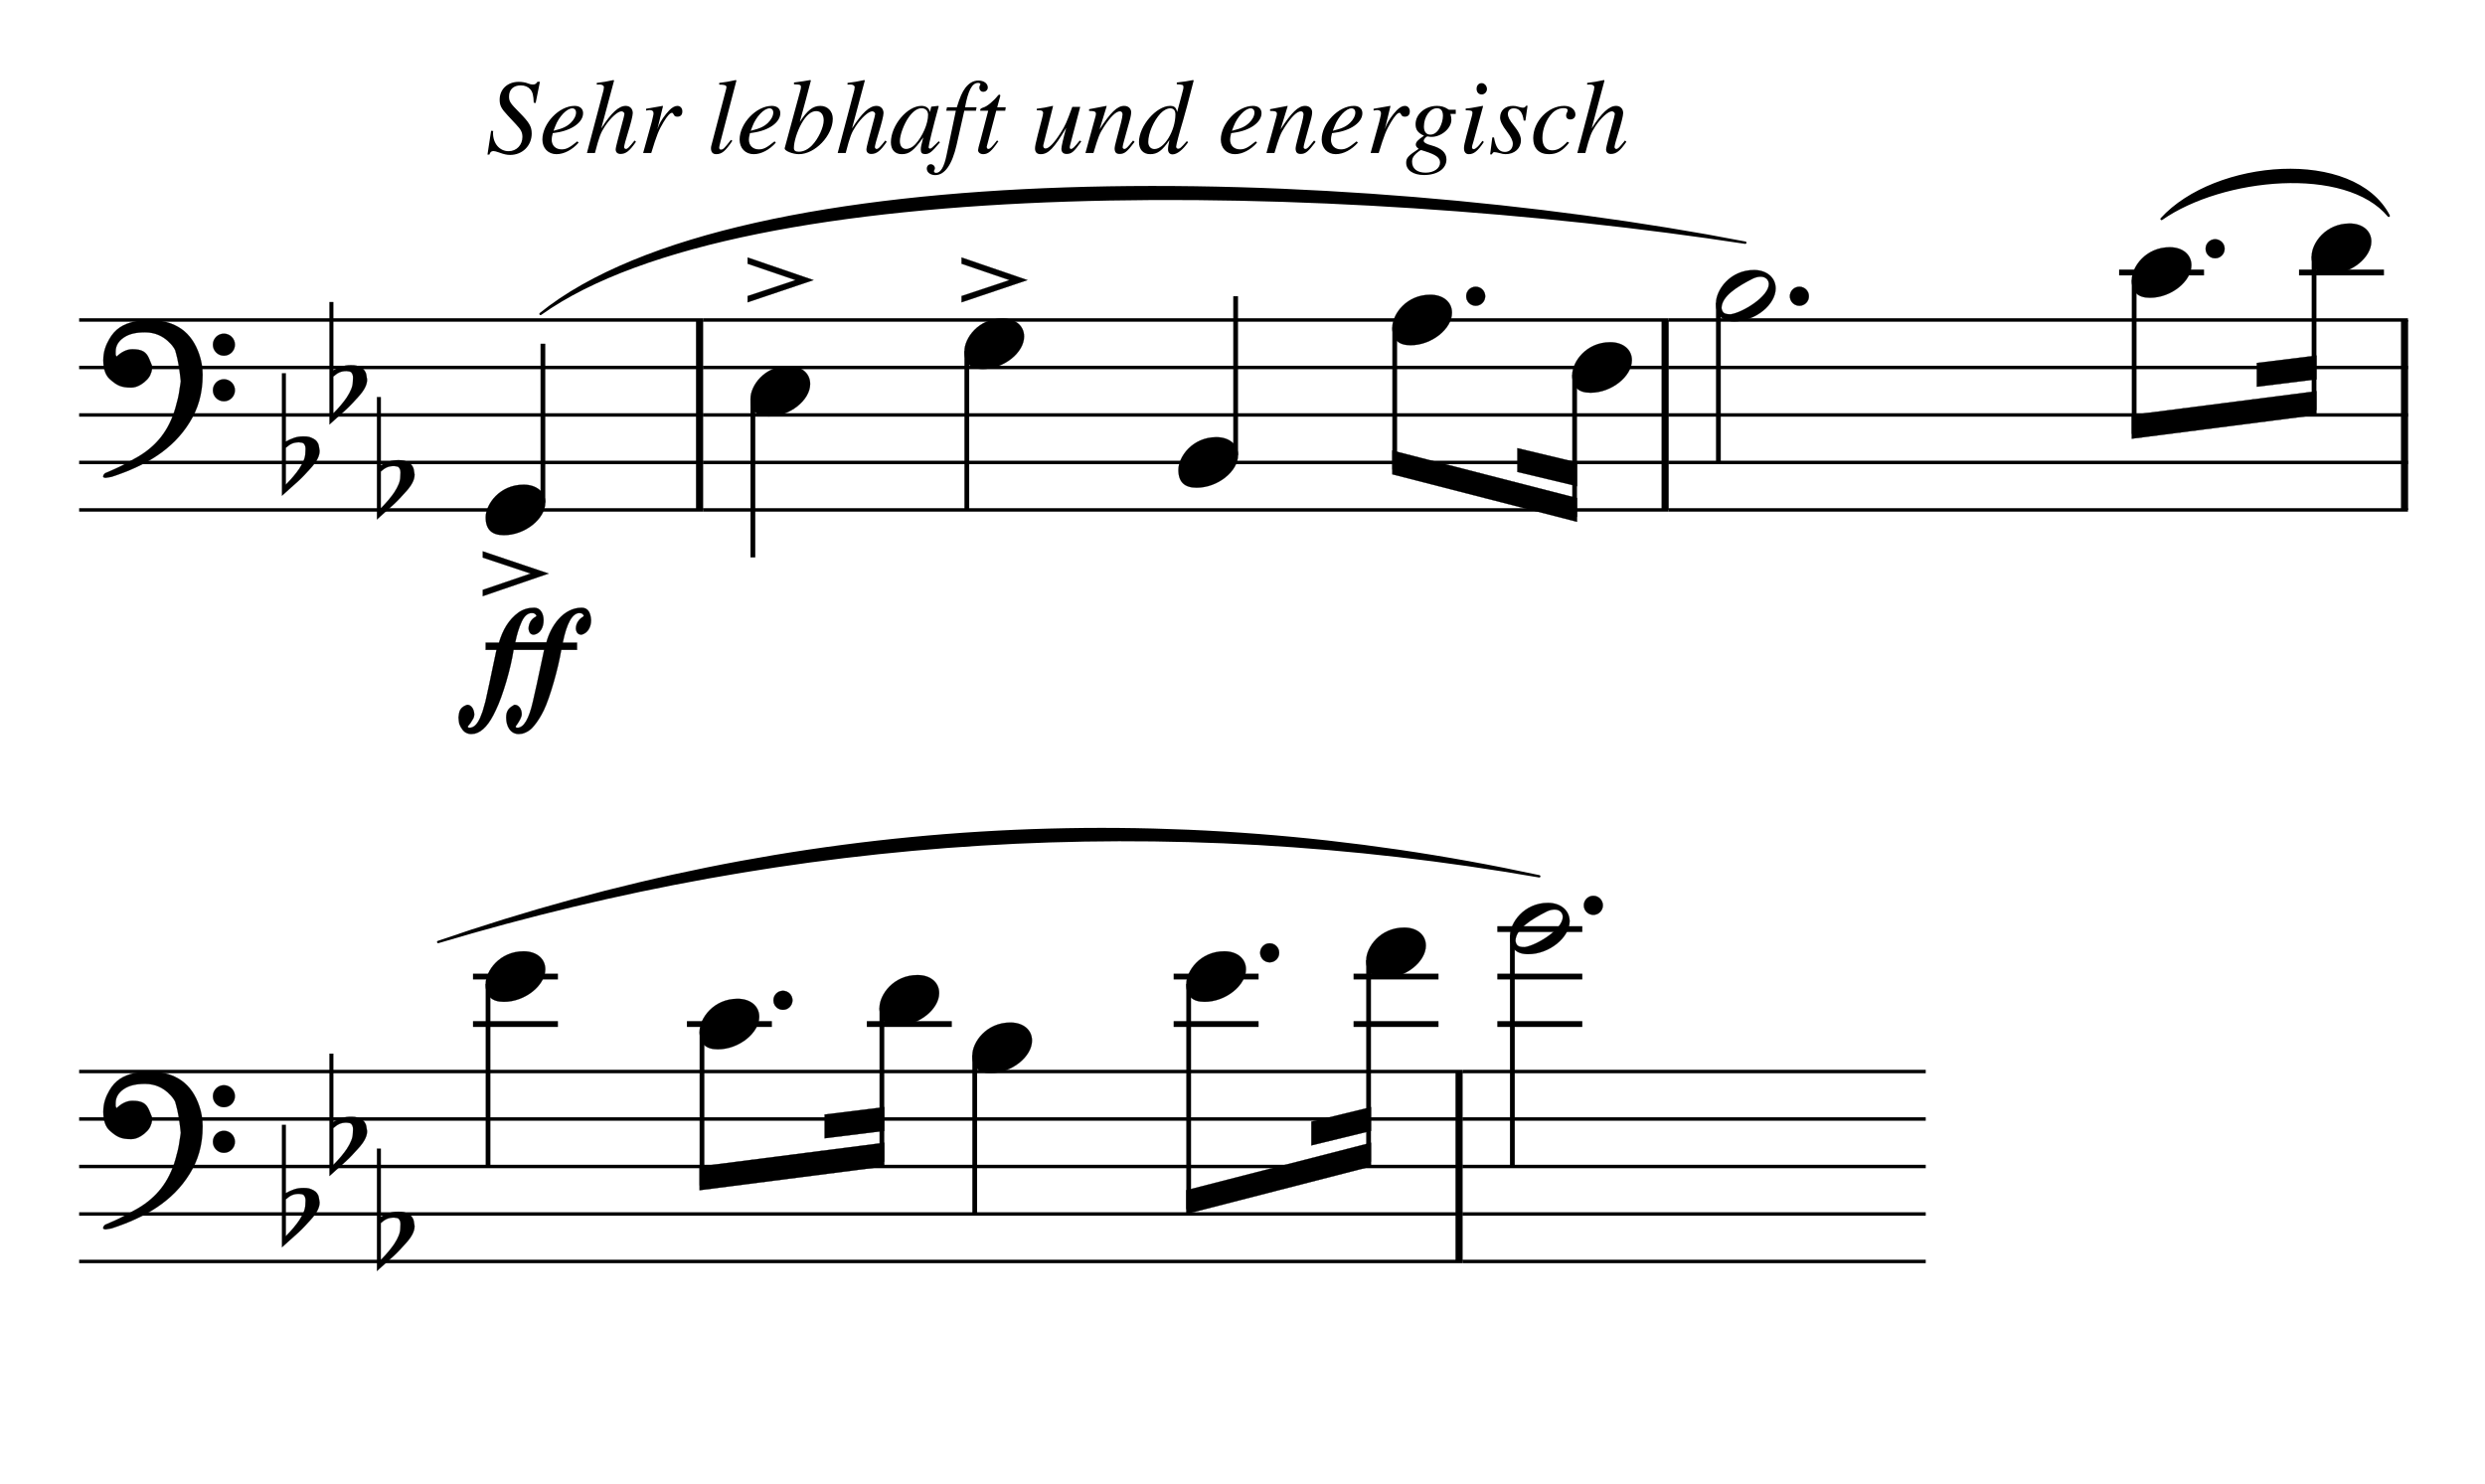
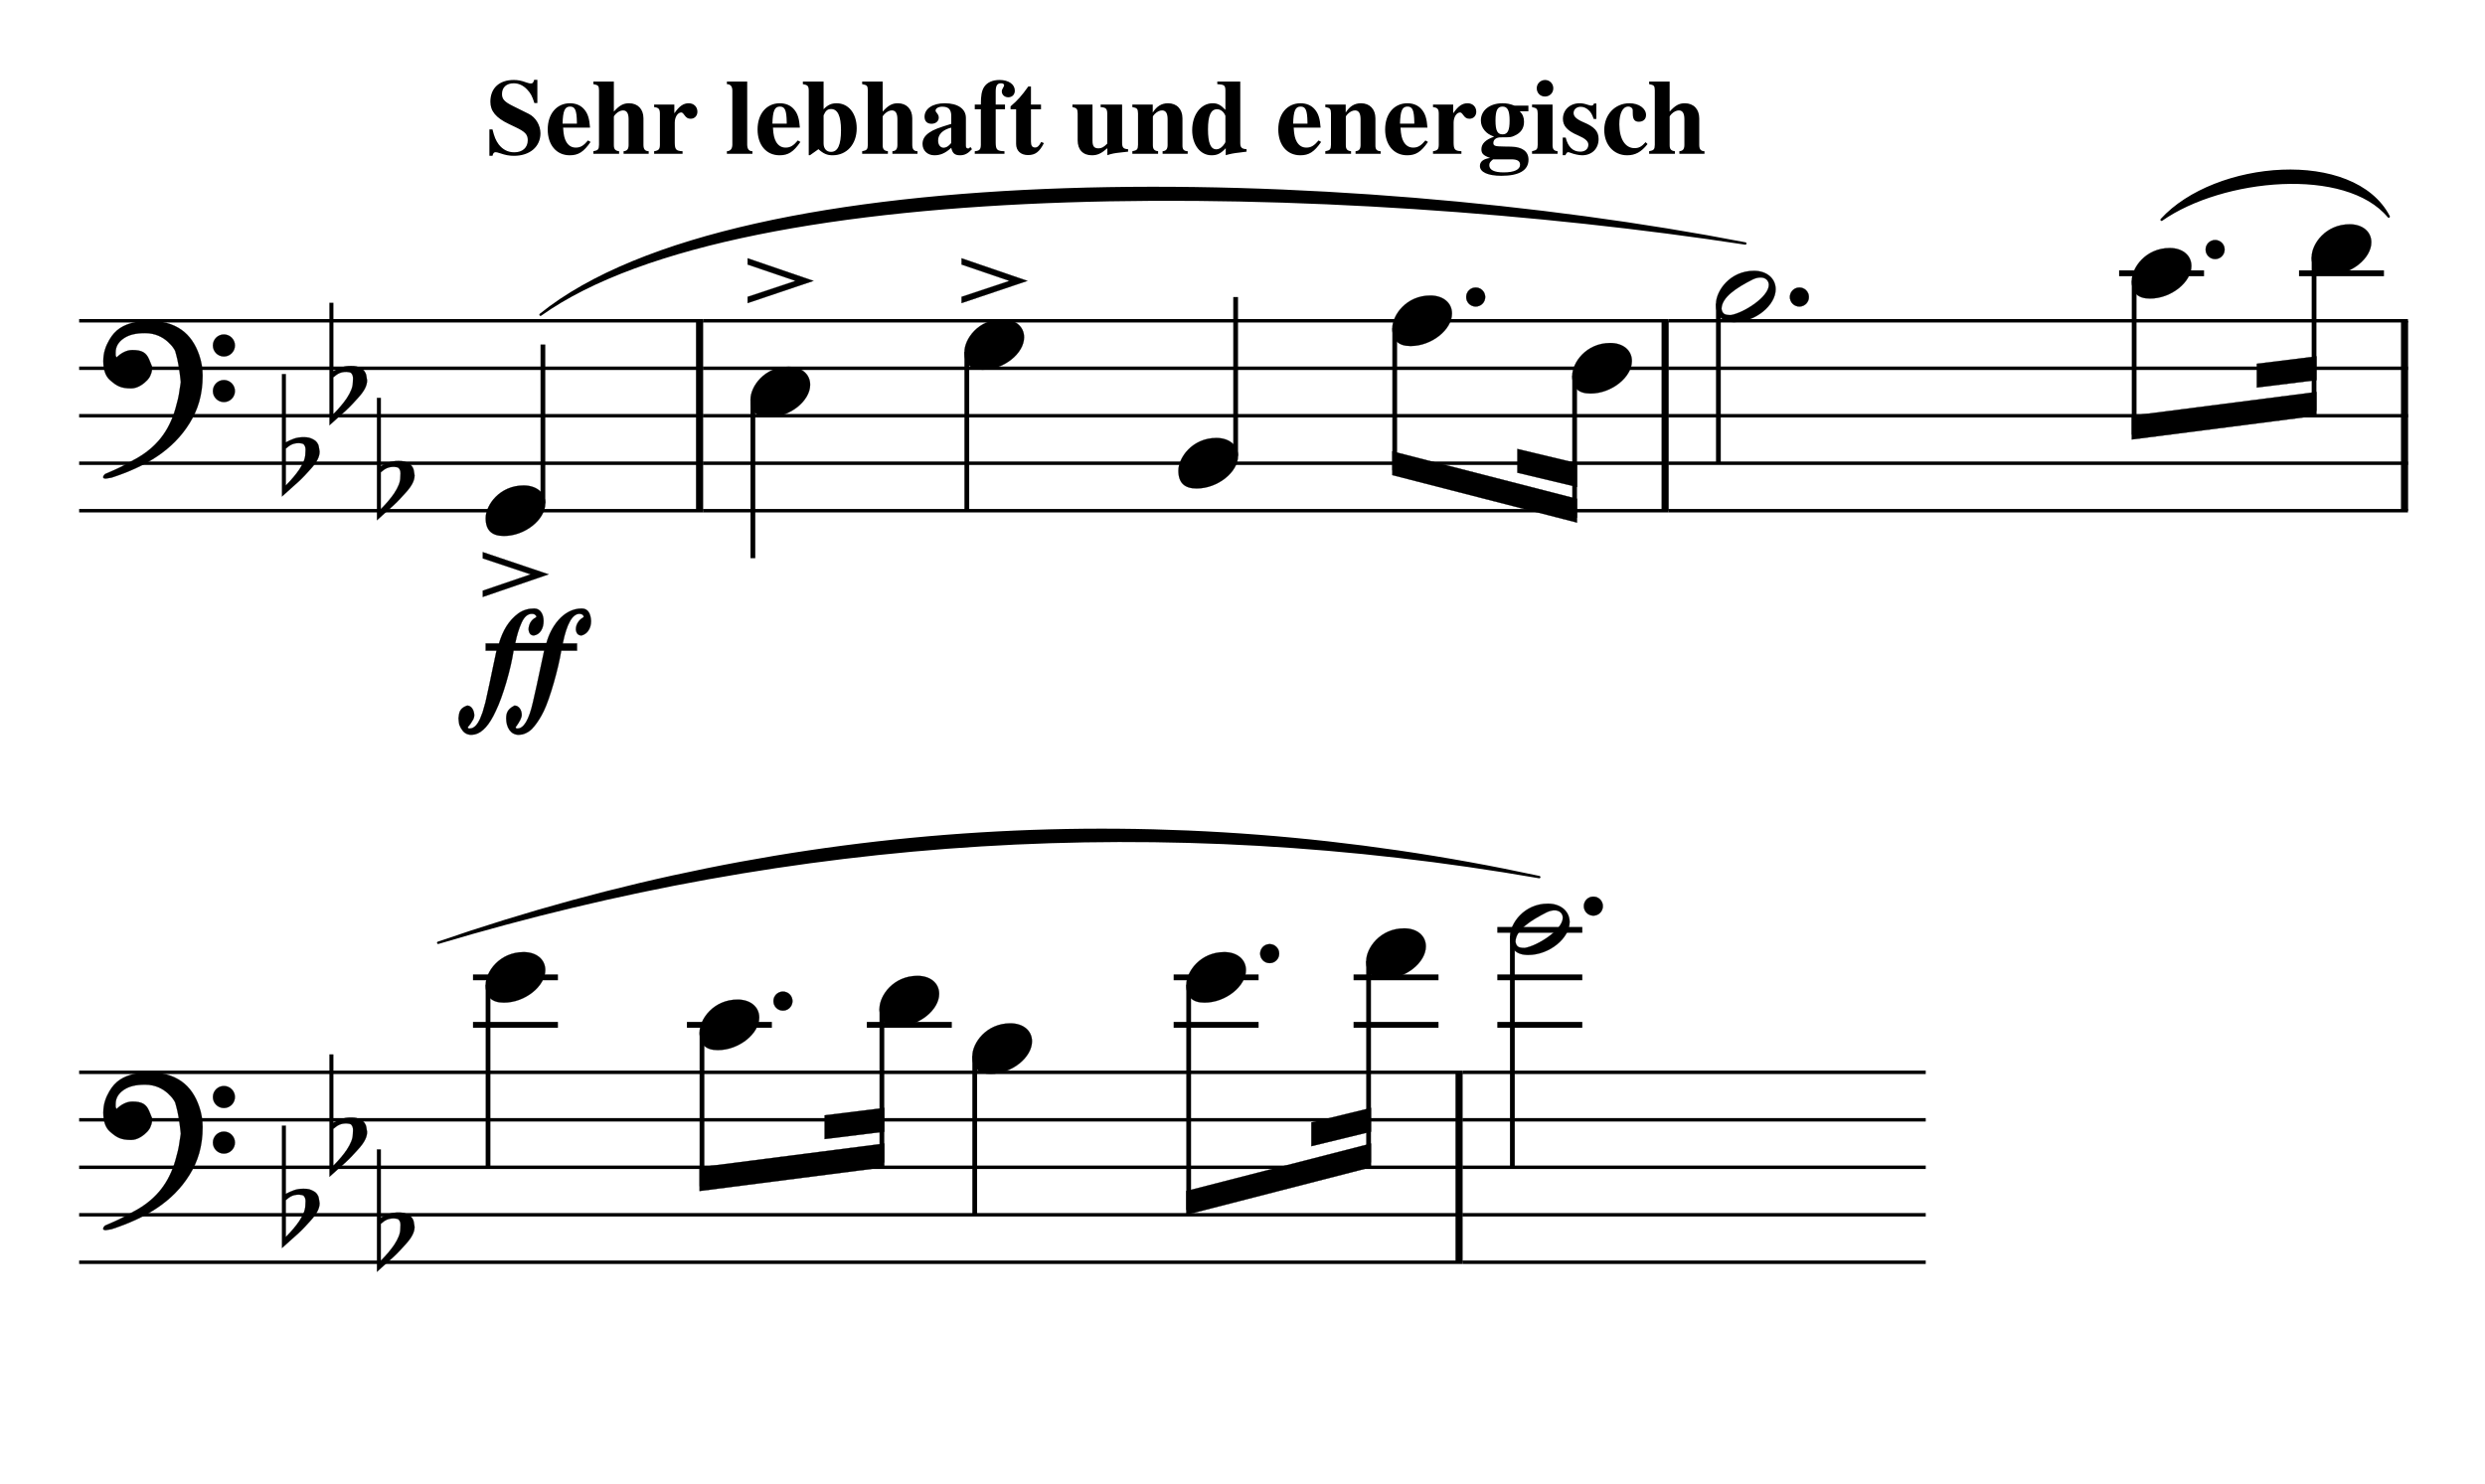
<svg xmlns="http://www.w3.org/2000/svg" xmlns:xlink="http://www.w3.org/1999/xlink" viewBox="0 0 377 225" version="1.1" overflow="visible" id="c1jbbhzy">
  <defs>
    <g id="E062-c1jbbhzy">
      <path transform="scale(1,-1)" d="M582 -120c0 32 26 58 58 58s58 -26 58 -58s-26 -58 -58 -58s-58 26 -58 58zM582 120c0 32 26 58 58 58s58 -26 58 -58s-26 -58 -58 -58s-58 26 -58 58zM158 96c51 0 73 -14 88 -49l16 -39c0 -17 -2 -30 -7 -40c-3 -11 -10 -21 -19 -31c-17 -18 -49 -43 -84 -43 c-55 0 -77 13 -112 44c-24 21 -35 55 -35 100c0 46 14 81 32 112c30 52 71 79 137 93l36 6l26 2c154 0 235 -68 274 -182c11 -32 18 -68 18 -107c0 -103 -26 -182 -68 -250c-89 -145 -234 -230 -412 -288l-30 -5c-9 0 -14 3 -14 8c3 10 5 11 10 16c35 15 70 30 96 44l78 43 c96 57 162 136 197 258c9 33 17 60 22 100c3 22 5 35 6 39c-7 69 -16 115 -23 140s-4 22 -16 40c-8 12 -19 23 -31 34c-24 21 -62 44 -118 44c-48 0 -84 -8 -113 -28c-28 -19 -42 -44 -42 -73v-16c2 -5 3 -9 4 -11c24 22 52 39 84 39z" />
    </g>
    <g id="E260-c1jbbhzy">
      <path transform="scale(1,-1)" d="M20 110c32 16 54 27 93 27c26 0 35 -3 54 -13c13 -7 24 -20 27 -38l4 -25c0 -28 -16 -57 -45 -89c-23 -25 -39 -44 -65 -68l-88 -79v644h20v-359zM90 106c-32 0 -48 -10 -70 -29v-194c31 31 54 59 71 84c21 32 32 59 32 84c0 9 1 16 1 20c0 14 -3 21 -11 30l-8 3z" />
    </g>
    <g id="E0A4-c1jbbhzy">
      <path transform="scale(1,-1)" d="M0 -39c0 68 73 172 200 172c66 0 114 -37 114 -95c0 -84 -106 -171 -218 -171c-64 0 -96 30 -96 94z" />
    </g>
    <g id="E4A1-c1jbbhzy">
      <path transform="scale(1,-1)" d="M0 -236v33l252 86l-252 84v33l347 -117z" />
    </g>
    <g id="E52F-c1jbbhzy">
      <path transform="scale(1,-1)" d="M555 376c0 -38 -19 -68 -50 -76c-18 0 -28 11 -30 32c0 29 18 51 37 62c3 3 5 5 5 6l-6 9c-5 3 -10 5 -17 5c-37 0 -67 -52 -88 -156h75v-38h-83c-15 -93 -59 -250 -92 -318c-15 -31 -32 -58 -50 -80c-16 -21 -37 -36 -63 -43l-19 -2c-43 0 -66 40 -66 87 c0 39 18 53 44 67c24 0 38 -25 38 -49c0 -15 -11 -36 -32 -65c0 -5 3 -7 9 -7c34 0 61 46 82 139c7 29 13 59 20 89c13 61 26 121 39 182h-161c-14 -94 -56 -241 -94 -318c-33 -72 -69 -113 -110 -123l-18 -2c-21 0 -38 9 -49 26c-5 6 -10 15 -15 28c-2 12 -3 19 -4 33 c3 22 3 33 13 46c7 9 18 16 33 21c23 0 36 -26 37 -49c0 -11 -2 -17 -5 -23l-14 -23l-15 -19c0 -5 3 -7 10 -7c27 0 44 29 54 50l14 36l15 53c14 63 28 127 41 191l17 80h-57v38h70c20 67 51 121 103 159c25 17 52 25 83 25c33 0 49 -32 49 -66c0 -38 -18 -71 -51 -76 c-17 0 -26 11 -28 32c0 11 3 24 10 37c7 11 16 20 27 25c3 3 5 5 5 6c-7 10 -11 14 -25 14c-22 0 -40 -16 -54 -47s-25 -67 -33 -107h164c22 83 87 182 186 182c36 0 47 -31 49 -66z" />
    </g>
    <g id="E4A0-c1jbbhzy">
      <path transform="scale(1,-1)" d="M0 236l347 -119l-347 -117v33l252 84l-252 86v33z" />
    </g>
    <g id="E0A3-c1jbbhzy">
      <path transform="scale(1,-1)" d="M278 64c0 22 -17 39 -43 39c-12 0 -26 -3 -41 -10c-85 -43 -165 -94 -165 -156c5 -25 15 -32 49 -32c67 11 200 95 200 159zM0 -36c0 68 73 174 200 174c66 0 114 -39 114 -97c0 -84 -106 -173 -218 -173c-64 0 -96 32 -96 96z" />
    </g>
  </defs>
  <style type="text/css">#c1jbbhzy g.ending, #c1jbbhzy g.fing, #c1jbbhzy g.reh, #c1jbbhzy g.tempo {font-weight:bold;}#c1jbbhzy g.dir, #c1jbbhzy g.dynam, #c1jbbhzy g.mNum {font-style:italic;}#c1jbbhzy g.label {font-weight:normal;}#c1jbbhzy ellipse, #c1jbbhzy path, #c1jbbhzy polygon, #c1jbbhzy polyline, #c1jbbhzy rect {stroke:currentColor}</style>
  <svg class="definition-scale" color="black" font-family="Times, serif" viewBox="0 0 9420 5620">
    <g class="page-margin" transform="translate(300, 300)">
      <g id="m1ggvqci" class="mdiv pageMilestone" />
      <g id="nqeeqks" class="score pageMilestone" />
-       <g id="f1t2g2a1" class="system">
+       <g id="g1di2bn0" class="system">
        <g id="psu8046" class="section systemMilestone" />
-         <g id="z1jnhuht" class="section systemMilestone" />
+         <g id="afyb2wb" class="section systemMilestone" />
        <g id="b1iz4bxb" class="measure">
          <g id="l1ukwgtt" class="staff">
-             <path d="M0 912 L2365 912" stroke-width="13" />
-             <path d="M0 1092 L2365 1092" stroke-width="13" />
-             <path d="M0 1272 L2365 1272" stroke-width="13" />
-             <path d="M0 1452 L2365 1452" stroke-width="13" />
-             <path d="M0 1632 L2365 1632" stroke-width="13" />
-             <g id="zo8d87e" class="clef">
-               <use xlink:href="#E062-c1jbbhzy" transform="translate(88, 1092) scale(0.72, 0.72)" />
-             </g>
-             <g id="a13pv4jq" class="keySig">
-               <g id="b2lh6ze" class="keyAccid">
-                 <use xlink:href="#E260-c1jbbhzy" transform="translate(769, 1452) scale(0.72, 0.72)" />
-               </g>
+             <path d="M0 915 L2365 915" stroke-width="13" />
+             <path d="M0 1095 L2365 1095" stroke-width="13" />
+             <path d="M0 1275 L2365 1275" stroke-width="13" />
+             <path d="M0 1455 L2365 1455" stroke-width="13" />
+             <path d="M0 1635 L2365 1635" stroke-width="13" />
+             <g id="a13pv4jq" class="clef">
+               <use xlink:href="#E062-c1jbbhzy" transform="translate(88, 1095) scale(0.72, 0.72)" />
+             </g>
+             <g id="b2lh6ze" class="keySig">
              <g id="c1hyjfrz" class="keyAccid">
-                 <use xlink:href="#E260-c1jbbhzy" transform="translate(949, 1182) scale(0.72, 0.72)" />
+                 <use xlink:href="#E260-c1jbbhzy" transform="translate(769, 1455) scale(0.72, 0.72)" />
              </g>
              <g id="d1ka54nt" class="keyAccid">
-                 <use xlink:href="#E260-c1jbbhzy" transform="translate(1129, 1542) scale(0.72, 0.72)" />
-               </g>
-             </g>
-             <g id="qa4o4wi" class="layer">
-               <g id="riotlhf" class="note">
-                 <g class="notehead">
-                   <use xlink:href="#E0A4-c1jbbhzy" transform="translate(1541, 1632) scale(0.72, 0.72)" />
-                 </g>
-                 <g id="wh8k6q" class="stem">
-                   <path d="M1758 1604 L1758 1002" stroke-width="18" />
-                 </g>
-                 <g id="s1oaby7k" class="accid" />
-                 <g id="u1s8bo58" class="artic">
-                   <use xlink:href="#E4A1-c1jbbhzy" transform="translate(1530, 1789) scale(0.72, 0.72)" />
+                 <use xlink:href="#E260-c1jbbhzy" transform="translate(949, 1185) scale(0.72, 0.72)" />
+               </g>
+               <g id="e1opakkn" class="keyAccid">
+                 <use xlink:href="#E260-c1jbbhzy" transform="translate(1129, 1545) scale(0.72, 0.72)" />
+               </g>
+             </g>
+             <g id="riotlhf" class="layer">
+               <g id="s1oaby7k" class="note">
+                 <g class="notehead">
+                   <use xlink:href="#E0A4-c1jbbhzy" transform="translate(1541, 1635) scale(0.72, 0.72)" />
+                 </g>
+                 <g id="xq0th8k" class="stem">
+                   <path d="M1758 1607 L1758 1005" stroke-width="18" />
+                 </g>
+                 <g id="tc3pgm3" class="accid" />
+                 <g id="v1rqryx2" class="artic">
+                   <use xlink:href="#E4A1-c1jbbhzy" transform="translate(1530, 1792) scale(0.72, 0.72)" />
                </g>
              </g>
            </g>
          </g>
          <g id="m9ns5gi" class="dynam">
-             <use xlink:href="#E52F-c1jbbhzy" transform="translate(1541, 2321) scale(0.72, 0.72)" />
+             <use xlink:href="#E52F-c1jbbhzy" transform="translate(1541, 2324) scale(0.72, 0.72)" />
          </g>
          <g id="o1fc0p34" class="dir">
-             <text x="1541" y="279" font-size="0px">
-               <tspan id="p13faak0" class="text">
-                 <tspan font-size="405px">Sehr lebhaft und energisch</tspan>
+             <text x="1541" y="282" font-size="0px">
+               <tspan id="p13faak0" class="rend" font-style="normal" font-weight="bold">
+                 <tspan id="qa4o4wi" class="text">
+                   <tspan font-size="405px">Sehr lebhaft und energisch</tspan>
+                 </tspan>
              </tspan>
            </text>
          </g>
-           <g id="tc3pgm3" class="slur">
-             <path d="M1749,889 C2504,279 4779,322 6316,619 C4774,383 2523,338 1749,889" stroke-width="9" stroke-linecap="round" stroke-linejoin="round" />
+           <g id="u1s8bo58" class="slur">
+             <path d="M1749,892 C2504,282 4779,325 6316,622 C4774,386 2523,341 1749,892" stroke-width="9" stroke-linecap="round" stroke-linejoin="round" />
          </g>
          <g id="j44nsnw" class="barLine">
-             <path d="M2352 912 L2352 1632" stroke-width="27" />
-           </g>
-         </g>
-         <g id="v1rqryx2" class="measure">
-           <g id="e12di1iy" class="staff">
-             <path d="M2365 912 L6025 912" stroke-width="13" />
-             <path d="M2365 1092 L6025 1092" stroke-width="13" />
-             <path d="M2365 1272 L6025 1272" stroke-width="13" />
-             <path d="M2365 1452 L6025 1452" stroke-width="13" />
-             <path d="M2365 1632 L6025 1632" stroke-width="13" />
-             <g id="f7lisc2" class="layer">
-               <g id="g1dbrrs1" class="note">
-                 <g class="notehead">
-                   <use xlink:href="#E0A4-c1jbbhzy" transform="translate(2545, 1182) scale(0.72, 0.72)" />
-                 </g>
-                 <g id="xq0th8k" class="stem">
-                   <path d="M2554 1210 L2554 1812" stroke-width="18" />
-                 </g>
-                 <g id="hx7xlbn" class="accid" />
-                 <g id="isdrp" class="artic">
-                   <use xlink:href="#E4A0-c1jbbhzy" transform="translate(2534, 845) scale(0.72, 0.72)" />
-                 </g>
-               </g>
-               <g id="j11ic11c" class="note">
-                 <g class="notehead">
-                   <use xlink:href="#E0A4-c1jbbhzy" transform="translate(3356, 1002) scale(0.72, 0.72)" />
+             <path d="M2352 915 L2352 1635" stroke-width="27" />
+           </g>
+         </g>
+         <g id="w1pmr925" class="measure">
+           <g id="f7lisc2" class="staff">
+             <path d="M2365 915 L6025 915" stroke-width="13" />
+             <path d="M2365 1095 L6025 1095" stroke-width="13" />
+             <path d="M2365 1275 L6025 1275" stroke-width="13" />
+             <path d="M2365 1455 L6025 1455" stroke-width="13" />
+             <path d="M2365 1635 L6025 1635" stroke-width="13" />
+             <g id="g1dbrrs1" class="layer">
+               <g id="hx7xlbn" class="note">
+                 <g class="notehead">
+                   <use xlink:href="#E0A4-c1jbbhzy" transform="translate(2545, 1185) scale(0.72, 0.72)" />
                </g>
                <g id="y7ixw7p" class="stem">
-                   <path d="M3365 1030 L3365 1632" stroke-width="18" />
-                 </g>
-                 <g id="kc6otdv" class="accid" />
-                 <g id="l1m807rq" class="artic">
-                   <use xlink:href="#E4A0-c1jbbhzy" transform="translate(3345, 845) scale(0.72, 0.72)" />
-                 </g>
-               </g>
-               <g id="myh60qu" class="note">
-                 <g class="notehead">
-                   <use xlink:href="#E0A4-c1jbbhzy" transform="translate(4167, 1452) scale(0.72, 0.72)" />
+                   <path d="M2554 1213 L2554 1815" stroke-width="18" />
+                 </g>
+                 <g id="isdrp" class="accid" />
+                 <g id="j11ic11c" class="artic">
+                   <use xlink:href="#E4A0-c1jbbhzy" transform="translate(2534, 848) scale(0.72, 0.72)" />
+                 </g>
+               </g>
+               <g id="kc6otdv" class="note">
+                 <g class="notehead">
+                   <use xlink:href="#E0A4-c1jbbhzy" transform="translate(3356, 1005) scale(0.72, 0.72)" />
                </g>
                <g id="z1yq4dhw" class="stem">
-                   <path d="M4384 1424 L4384 822" stroke-width="18" />
-                 </g>
-                 <g id="n1q2msmq" class="accid" />
-               </g>
-               <g id="oc1quoh" class="beam">
-                 <polygon points="4978,1497 5678,1677 5678,1587 4978,1407" />
-                 <polygon points="5452,1488 5678,1542 5678,1452 5452,1398" />
-                 <g id="p1p0h59b" class="note">
-                   <g class="notehead">
-                     <use xlink:href="#E0A4-c1jbbhzy" transform="translate(4978, 912) scale(0.72, 0.72)" />
-                   </g>
-                   <g id="b1duai2q" class="dots">
-                     <ellipse cx="5294" cy="822" rx="36" ry="36" />
-                   </g>
-                   <g id="azh0o5p" class="stem">
-                     <path d="M4987 940 L4987 1479" stroke-width="18" />
-                   </g>
-                   <g id="qwa9p03" class="accid" />
-                 </g>
-                 <g id="r11rwkes" class="note">
-                   <g class="notehead">
-                     <use xlink:href="#E0A4-c1jbbhzy" transform="translate(5660, 1092) scale(0.72, 0.72)" />
-                   </g>
-                   <g id="c1auzr9o" class="stem">
-                     <path d="M5669 1120 L5669 1659" stroke-width="18" />
-                   </g>
-                   <g id="scuscir" class="accid" />
-                 </g>
-               </g>
-             </g>
-           </g>
-           <g id="d3wo9j" class="barLine">
-             <path d="M6012 912 L6012 1632" stroke-width="27" />
-           </g>
-         </g>
-         <g id="t16qaco9" class="measure">
-           <g id="c2jfeo6" class="staff">
-             <path d="M6025 912 L8828 912" stroke-width="13" />
-             <path d="M6025 1092 L8828 1092" stroke-width="13" />
-             <path d="M6025 1272 L8828 1272" stroke-width="13" />
-             <path d="M6025 1452 L8828 1452" stroke-width="13" />
-             <path d="M6025 1632 L8828 1632" stroke-width="13" />
+                   <path d="M3365 1033 L3365 1635" stroke-width="18" />
+                 </g>
+                 <g id="l1m807rq" class="accid" />
+                 <g id="myh60qu" class="artic">
+                   <use xlink:href="#E4A0-c1jbbhzy" transform="translate(3345, 848) scale(0.72, 0.72)" />
+                 </g>
+               </g>
+               <g id="n1q2msmq" class="note">
+                 <g class="notehead">
+                   <use xlink:href="#E0A4-c1jbbhzy" transform="translate(4167, 1455) scale(0.72, 0.72)" />
+                 </g>
+                 <g id="azh0o5p" class="stem">
+                   <path d="M4384 1427 L4384 825" stroke-width="18" />
+                 </g>
+                 <g id="oc1quoh" class="accid" />
+               </g>
+               <g id="p1p0h59b" class="beam">
+                 <polygon points="4978,1500 5678,1680 5678,1590 4978,1410" />
+                 <polygon points="5452,1491 5678,1545 5678,1455 5452,1401" />
+                 <g id="qwa9p03" class="note">
+                   <g class="notehead">
+                     <use xlink:href="#E0A4-c1jbbhzy" transform="translate(4978, 915) scale(0.72, 0.72)" />
+                   </g>
+                   <g id="c1auzr9o" class="dots">
+                     <ellipse cx="5294" cy="825" rx="36" ry="36" />
+                   </g>
+                   <g id="b1duai2q" class="stem">
+                     <path d="M4987 943 L4987 1482" stroke-width="18" />
+                   </g>
+                   <g id="r11rwkes" class="accid" />
+                 </g>
+                 <g id="scuscir" class="note">
+                   <g class="notehead">
+                     <use xlink:href="#E0A4-c1jbbhzy" transform="translate(5660, 1095) scale(0.72, 0.72)" />
+                   </g>
+                   <g id="d1nxw7ic" class="stem">
+                     <path d="M5669 1123 L5669 1662" stroke-width="18" />
+                   </g>
+                   <g id="t16qaco9" class="accid" />
+                 </g>
+               </g>
+             </g>
+           </g>
+           <g id="e12di1iy" class="barLine">
+             <path d="M6012 915 L6012 1635" stroke-width="27" />
+           </g>
+         </g>
+         <g id="u1s7kpf1" class="measure">
+           <g id="d1cg6wnu" class="staff">
+             <path d="M6025 915 L8828 915" stroke-width="13" />
+             <path d="M6025 1095 L8828 1095" stroke-width="13" />
+             <path d="M6025 1275 L8828 1275" stroke-width="13" />
+             <path d="M6025 1455 L8828 1455" stroke-width="13" />
+             <path d="M6025 1635 L8828 1635" stroke-width="13" />
            <g class="ledgerLines above">
-               <path d="M7733 732 L8055 732" stroke-width="22" />
-               <path d="M8415 732 L8737 732" stroke-width="22" />
-             </g>
-             <g id="d1cg6wnu" class="layer">
-               <g id="e1tbh8ve" class="note">
-                 <g class="notehead">
-                   <use xlink:href="#E0A3-c1jbbhzy" transform="translate(6205, 822) scale(0.72, 0.72)" />
-                 </g>
-                 <g id="e1ae8beg" class="dots">
-                   <ellipse cx="6521" cy="822" rx="36" ry="36" />
-                 </g>
-                 <g id="d1nxw7ic" class="stem">
-                   <path d="M6214 847 L6214 1452" stroke-width="18" />
-                 </g>
-                 <g id="fnxw3zd" class="accid" />
-               </g>
-               <g id="g10e1cnw" class="beam">
-                 <polygon points="7781,1362 8481,1272 8481,1182 7781,1272" />
-                 <polygon points="8255,1165 8481,1137 8481,1047 8255,1075" />
-                 <g id="h1emt67y" class="note">
-                   <g class="notehead">
-                     <use xlink:href="#E0A4-c1jbbhzy" transform="translate(7781, 732) scale(0.72, 0.72)" />
-                   </g>
-                   <g id="g1vd5hff" class="dots">
-                     <ellipse cx="8097" cy="642" rx="36" ry="36" />
-                   </g>
-                   <g id="fh7t2fu" class="stem">
-                     <path d="M7790 760 L7790 1344" stroke-width="18" />
-                   </g>
-                   <g id="i12btz8m" class="accid" />
-                 </g>
-                 <g id="k1f2k614" class="note">
-                   <g class="notehead">
-                     <use xlink:href="#E0A4-c1jbbhzy" transform="translate(8463, 642) scale(0.72, 0.72)" />
-                   </g>
-                   <g id="h102hi4t" class="stem">
-                     <path d="M8472 670 L8472 1254" stroke-width="18" />
-                   </g>
-                   <g id="lhqobl1" class="accid" />
-                 </g>
-               </g>
-             </g>
-           </g>
-           <g id="j9dcer6" class="slur">
-             <path d="M7894,529 C8097,306 8622,262 8755,517 C8593,322 8124,368 7894,529" stroke-width="9" stroke-linecap="round" stroke-linejoin="round" />
-           </g>
-           <g id="bvg5dah" class="barLine">
-             <path d="M8815 912 L8815 1632" stroke-width="27" />
+               <path d="M7733 735 L8055 735" stroke-width="22" />
+               <path d="M8415 735 L8737 735" stroke-width="22" />
+             </g>
+             <g id="e1tbh8ve" class="layer">
+               <g id="fnxw3zd" class="note">
+                 <g class="notehead">
+                   <use xlink:href="#E0A3-c1jbbhzy" transform="translate(6205, 825) scale(0.72, 0.72)" />
+                 </g>
+                 <g id="fh7t2fu" class="dots">
+                   <ellipse cx="6521" cy="825" rx="36" ry="36" />
+                 </g>
+                 <g id="e1ae8beg" class="stem">
+                   <path d="M6214 850 L6214 1455" stroke-width="18" />
+                 </g>
+                 <g id="g10e1cnw" class="accid" />
+               </g>
+               <g id="h1emt67y" class="beam">
+                 <polygon points="7781,1365 8481,1275 8481,1185 7781,1275" />
+                 <polygon points="8255,1168 8481,1140 8481,1050 8255,1078" />
+                 <g id="i12btz8m" class="note">
+                   <g class="notehead">
+                     <use xlink:href="#E0A4-c1jbbhzy" transform="translate(7781, 735) scale(0.72, 0.72)" />
+                   </g>
+                   <g id="h102hi4t" class="dots">
+                     <ellipse cx="8097" cy="645" rx="36" ry="36" />
+                   </g>
+                   <g id="g1vd5hff" class="stem">
+                     <path d="M7790 763 L7790 1347" stroke-width="18" />
+                   </g>
+                   <g id="j9dcer6" class="accid" />
+                 </g>
+                 <g id="lhqobl1" class="note">
+                   <g class="notehead">
+                     <use xlink:href="#E0A4-c1jbbhzy" transform="translate(8463, 645) scale(0.72, 0.72)" />
+                   </g>
+                   <g id="ir25296" class="stem">
+                     <path d="M8472 673 L8472 1257" stroke-width="18" />
+                   </g>
+                   <g id="mtd4eba" class="accid" />
+                 </g>
+               </g>
+             </g>
+           </g>
+           <g id="k1f2k614" class="slur">
+             <path d="M7894,532 C8097,309 8622,265 8755,520 C8593,325 8124,371 7894,532" stroke-width="9" stroke-linecap="round" stroke-linejoin="round" />
+           </g>
+           <g id="c2jfeo6" class="barLine">
+             <path d="M8815 915 L8815 1635" stroke-width="27" />
          </g>
        </g>
      </g>
-       <g id="icelbir" class="system">
-         <g id="mtd4eba" class="measure">
-           <g id="vzxm0e2" class="staff">
-             <path d="M0 3761 L5244 3761" stroke-width="13" />
-             <path d="M0 3941 L5244 3941" stroke-width="13" />
-             <path d="M0 4121 L5244 4121" stroke-width="13" />
-             <path d="M0 4301 L5244 4301" stroke-width="13" />
-             <path d="M0 4481 L5244 4481" stroke-width="13" />
-             <g id="oykook1" class="clef">
-               <use xlink:href="#E062-c1jbbhzy" transform="translate(88, 3941) scale(0.72, 0.72)" />
-             </g>
-             <g id="p1cxh7wa" class="keySig">
-               <g id="q1y9tadt" class="keyAccid">
-                 <use xlink:href="#E260-c1jbbhzy" transform="translate(769, 4301) scale(0.72, 0.72)" />
-               </g>
+       <g id="j1dkpc2q" class="system">
+         <g id="nla0ska" class="measure">
+           <g id="w14yqa4n" class="staff">
+             <path d="M0 3764 L5244 3764" stroke-width="13" />
+             <path d="M0 3944 L5244 3944" stroke-width="13" />
+             <path d="M0 4124 L5244 4124" stroke-width="13" />
+             <path d="M0 4304 L5244 4304" stroke-width="13" />
+             <path d="M0 4484 L5244 4484" stroke-width="13" />
+             <g id="p1cxh7wa" class="clef">
+               <use xlink:href="#E062-c1jbbhzy" transform="translate(88, 3944) scale(0.72, 0.72)" />
+             </g>
+             <g id="q1y9tadt" class="keySig">
              <g id="r3eh2b9" class="keyAccid">
-                 <use xlink:href="#E260-c1jbbhzy" transform="translate(949, 4031) scale(0.72, 0.72)" />
+                 <use xlink:href="#E260-c1jbbhzy" transform="translate(769, 4304) scale(0.72, 0.72)" />
              </g>
              <g id="s2uvbb8" class="keyAccid">
-                 <use xlink:href="#E260-c1jbbhzy" transform="translate(1129, 4391) scale(0.72, 0.72)" />
+                 <use xlink:href="#E260-c1jbbhzy" transform="translate(949, 4034) scale(0.72, 0.72)" />
+               </g>
+               <g id="t1hfy7jg" class="keyAccid">
+                 <use xlink:href="#E260-c1jbbhzy" transform="translate(1129, 4394) scale(0.72, 0.72)" />
              </g>
            </g>
            <g class="ledgerLines above">
-               <path d="M1493 3581 L1815 3581" stroke-width="22" />
-               <path d="M2304 3581 L2626 3581" stroke-width="22" />
-               <path d="M2986 3581 L3308 3581" stroke-width="22" />
-               <path d="M4149 3581 L4471 3581" stroke-width="22" />
-               <path d="M4831 3581 L5153 3581" stroke-width="22" />
-               <path d="M1493 3401 L1815 3401" stroke-width="22" />
-               <path d="M4149 3401 L4471 3401" stroke-width="22" />
-               <path d="M4831 3401 L5153 3401" stroke-width="22" />
-             </g>
-             <g id="w14yqa4n" class="layer">
-               <g id="x1hzqp2z" class="note">
-                 <g class="notehead">
-                   <use xlink:href="#E0A4-c1jbbhzy" transform="translate(1541, 3401) scale(0.72, 0.72)" />
-                 </g>
-                 <g id="ir25296" class="stem">
-                   <path d="M1550 3429 L1550 4121" stroke-width="18" />
-                 </g>
-                 <g id="y1c1czmz" class="accid" />
-               </g>
-               <g id="z1ov2s4o" class="beam">
-                 <polygon points="2352,4211 3052,4121 3052,4031 2352,4121" />
-                 <polygon points="2826,4014 3052,3986 3052,3896 2826,3924" />
-                 <g id="a127akoq" class="note">
-                   <g class="notehead">
-                     <use xlink:href="#E0A4-c1jbbhzy" transform="translate(2352, 3581) scale(0.72, 0.72)" />
-                   </g>
-                   <g id="knwl8pw" class="dots">
-                     <ellipse cx="2668" cy="3491" rx="36" ry="36" />
-                   </g>
-                   <g id="ji57t1" class="stem">
-                     <path d="M2361 3609 L2361 4193" stroke-width="18" />
-                   </g>
-                   <g id="bovgvr6" class="accid" />
-                 </g>
-                 <g id="cbozlct" class="note">
-                   <g class="notehead">
-                     <use xlink:href="#E0A4-c1jbbhzy" transform="translate(3034, 3491) scale(0.72, 0.72)" />
-                   </g>
-                   <g id="lkhy4yd" class="stem">
-                     <path d="M3043 3519 L3043 4103" stroke-width="18" />
-                   </g>
-                   <g id="d2tgkvc" class="accid" />
-                 </g>
-               </g>
-               <g id="e1bx5em2" class="note">
-                 <g class="notehead">
-                   <use xlink:href="#E0A4-c1jbbhzy" transform="translate(3386, 3671) scale(0.72, 0.72)" />
-                 </g>
-                 <g id="mnukq6" class="stem">
-                   <path d="M3395 3699 L3395 4301" stroke-width="18" />
-                 </g>
-                 <g id="fnopgqo" class="accid" />
-               </g>
-               <g id="g1x234l2" class="beam">
-                 <polygon points="4197,4301 4897,4121 4897,4031 4197,4211" />
-                 <polygon points="4671,4041 4897,3986 4897,3896 4671,3951" />
-                 <g id="hql18u0" class="note">
-                   <g class="notehead">
-                     <use xlink:href="#E0A4-c1jbbhzy" transform="translate(4197, 3401) scale(0.72, 0.72)" />
-                   </g>
-                   <g id="o2nhcnj" class="dots">
-                     <ellipse cx="4513" cy="3311" rx="36" ry="36" />
-                   </g>
-                   <g id="n1xqcxla" class="stem">
-                     <path d="M4206 3429 L4206 4283" stroke-width="18" />
-                   </g>
-                   <g id="i1kujf56" class="accid" />
-                 </g>
-                 <g id="jo7c4az" class="note">
-                   <g class="notehead">
-                     <use xlink:href="#E0A4-c1jbbhzy" transform="translate(4879, 3311) scale(0.72, 0.72)" />
-                   </g>
-                   <g id="p1a7yfc" class="stem">
-                     <path d="M4888 3339 L4888 4103" stroke-width="18" />
-                   </g>
-                   <g id="k1c0bqe0" class="accid" />
-                 </g>
-               </g>
-             </g>
-           </g>
-           <g id="u7xidpo" class="barLine">
-             <path d="M5231 3761 L5231 4481" stroke-width="27" />
-           </g>
-         </g>
-         <g id="l1ktd2f1" class="measure">
-           <g id="vbl4skl" class="staff">
-             <path d="M5244 3761 L7000 3761" stroke-width="13" />
-             <path d="M5244 3941 L7000 3941" stroke-width="13" />
-             <path d="M5244 4121 L7000 4121" stroke-width="13" />
-             <path d="M5244 4301 L7000 4301" stroke-width="13" />
-             <path d="M5244 4481 L7000 4481" stroke-width="13" />
+               <path d="M1493 3584 L1815 3584" stroke-width="22" />
+               <path d="M2304 3584 L2626 3584" stroke-width="22" />
+               <path d="M2986 3584 L3308 3584" stroke-width="22" />
+               <path d="M4149 3584 L4471 3584" stroke-width="22" />
+               <path d="M4831 3584 L5153 3584" stroke-width="22" />
+               <path d="M1493 3404 L1815 3404" stroke-width="22" />
+               <path d="M4149 3404 L4471 3404" stroke-width="22" />
+               <path d="M4831 3404 L5153 3404" stroke-width="22" />
+             </g>
+             <g id="x1hzqp2z" class="layer">
+               <g id="y1c1czmz" class="note">
+                 <g class="notehead">
+                   <use xlink:href="#E0A4-c1jbbhzy" transform="translate(1541, 3404) scale(0.72, 0.72)" />
+                 </g>
+                 <g id="ji57t1" class="stem">
+                   <path d="M1550 3432 L1550 4124" stroke-width="18" />
+                 </g>
+                 <g id="z1ov2s4o" class="accid" />
+               </g>
+               <g id="a127akoq" class="beam">
+                 <polygon points="2352,4214 3052,4124 3052,4034 2352,4124" />
+                 <polygon points="2826,4017 3052,3989 3052,3899 2826,3927" />
+                 <g id="bovgvr6" class="note">
+                   <g class="notehead">
+                     <use xlink:href="#E0A4-c1jbbhzy" transform="translate(2352, 3584) scale(0.72, 0.72)" />
+                   </g>
+                   <g id="lkhy4yd" class="dots">
+                     <ellipse cx="2668" cy="3494" rx="36" ry="36" />
+                   </g>
+                   <g id="knwl8pw" class="stem">
+                     <path d="M2361 3612 L2361 4196" stroke-width="18" />
+                   </g>
+                   <g id="cbozlct" class="accid" />
+                 </g>
+                 <g id="d2tgkvc" class="note">
+                   <g class="notehead">
+                     <use xlink:href="#E0A4-c1jbbhzy" transform="translate(3034, 3494) scale(0.72, 0.72)" />
+                   </g>
+                   <g id="mnukq6" class="stem">
+                     <path d="M3043 3522 L3043 4106" stroke-width="18" />
+                   </g>
+                   <g id="e1bx5em2" class="accid" />
+                 </g>
+               </g>
+               <g id="fnopgqo" class="note">
+                 <g class="notehead">
+                   <use xlink:href="#E0A4-c1jbbhzy" transform="translate(3386, 3674) scale(0.72, 0.72)" />
+                 </g>
+                 <g id="n1xqcxla" class="stem">
+                   <path d="M3395 3702 L3395 4304" stroke-width="18" />
+                 </g>
+                 <g id="g1x234l2" class="accid" />
+               </g>
+               <g id="hql18u0" class="beam">
+                 <polygon points="4197,4304 4897,4124 4897,4034 4197,4214" />
+                 <polygon points="4671,4044 4897,3989 4897,3899 4671,3954" />
+                 <g id="i1kujf56" class="note">
+                   <g class="notehead">
+                     <use xlink:href="#E0A4-c1jbbhzy" transform="translate(4197, 3404) scale(0.72, 0.72)" />
+                   </g>
+                   <g id="p1a7yfc" class="dots">
+                     <ellipse cx="4513" cy="3314" rx="36" ry="36" />
+                   </g>
+                   <g id="o2nhcnj" class="stem">
+                     <path d="M4206 3432 L4206 4286" stroke-width="18" />
+                   </g>
+                   <g id="jo7c4az" class="accid" />
+                 </g>
+                 <g id="k1c0bqe0" class="note">
+                   <g class="notehead">
+                     <use xlink:href="#E0A4-c1jbbhzy" transform="translate(4879, 3314) scale(0.72, 0.72)" />
+                   </g>
+                   <g id="qn4tow7" class="stem">
+                     <path d="M4888 3342 L4888 4106" stroke-width="18" />
+                   </g>
+                   <g id="l1ktd2f1" class="accid" />
+                 </g>
+               </g>
+             </g>
+           </g>
+           <g id="vzxm0e2" class="barLine">
+             <path d="M5231 3764 L5231 4484" stroke-width="27" />
+           </g>
+         </g>
+         <g id="mvk9rwn" class="measure">
+           <g id="w1i3mh7k" class="staff">
+             <path d="M5244 3764 L7000 3764" stroke-width="13" />
+             <path d="M5244 3944 L7000 3944" stroke-width="13" />
+             <path d="M5244 4124 L7000 4124" stroke-width="13" />
+             <path d="M5244 4304 L7000 4304" stroke-width="13" />
+             <path d="M5244 4484 L7000 4484" stroke-width="13" />
            <g class="ledgerLines above">
-               <path d="M5376 3581 L5698 3581" stroke-width="22" />
-               <path d="M5376 3401 L5698 3401" stroke-width="22" />
-               <path d="M5376 3221 L5698 3221" stroke-width="22" />
-             </g>
-             <g id="w1i3mh7k" class="layer">
-               <g id="xufo0dk" class="note">
-                 <g class="notehead">
-                   <use xlink:href="#E0A3-c1jbbhzy" transform="translate(5424, 3221) scale(0.72, 0.72)" />
-                 </g>
-                 <g id="rjtyiwc" class="dots">
-                   <ellipse cx="5740" cy="3131" rx="36" ry="36" />
-                 </g>
-                 <g id="qn4tow7" class="stem">
-                   <path d="M5433 3246 L5433 4121" stroke-width="18" />
-                 </g>
-                 <g id="y1cw9ecz" class="accid" />
-               </g>
-             </g>
-           </g>
-           <g id="tn4bllx" class="barLine" />
-         </g>
-         <g id="i19if20i" class="systemMilestoneEnd z1jnhuht" />
-         <g id="j14vns3t" class="systemMilestoneEnd psu8046" />
-         <g class="slur id-j9dcer6 spanning">
-           <path d="M1361,3270 C2705,2806 4105,2713 5535,3021 C4102,2772 2716,2865 1361,3270" stroke-width="9" stroke-linecap="round" stroke-linejoin="round" />
+               <path d="M5376 3584 L5698 3584" stroke-width="22" />
+               <path d="M5376 3404 L5698 3404" stroke-width="22" />
+               <path d="M5376 3224 L5698 3224" stroke-width="22" />
+             </g>
+             <g id="xufo0dk" class="layer">
+               <g id="y1cw9ecz" class="note">
+                 <g class="notehead">
+                   <use xlink:href="#E0A3-c1jbbhzy" transform="translate(5424, 3224) scale(0.72, 0.72)" />
+                 </g>
+                 <g id="s5wwh5p" class="dots">
+                   <ellipse cx="5740" cy="3134" rx="36" ry="36" />
+                 </g>
+                 <g id="rjtyiwc" class="stem">
+                   <path d="M5433 3249 L5433 4124" stroke-width="18" />
+                 </g>
+                 <g id="z1jnhuht" class="accid" />
+               </g>
+             </g>
+           </g>
+           <g id="u1qen11v" class="barLine" />
+         </g>
+         <g id="j14vns3t" class="systemMilestoneEnd afyb2wb" />
+         <g id="kt6bjt9" class="systemMilestoneEnd psu8046" />
+         <g class="slur id-k1f2k614 spanning">
+           <path d="M1361,3273 C2705,2809 4105,2716 5535,3024 C4102,2775 2716,2868 1361,3273" stroke-width="9" stroke-linecap="round" stroke-linejoin="round" />
        </g>
      </g>
-       <g id="kt6bjt9" class="pageMilestoneEnd nqeeqks" />
-       <g id="l106qjbm" class="pageMilestoneEnd m1ggvqci" />
+       <g id="l106qjbm" class="pageMilestoneEnd nqeeqks" />
+       <g id="m37ri33" class="pageMilestoneEnd m1ggvqci" />
    </g>
  </svg>
</svg>
